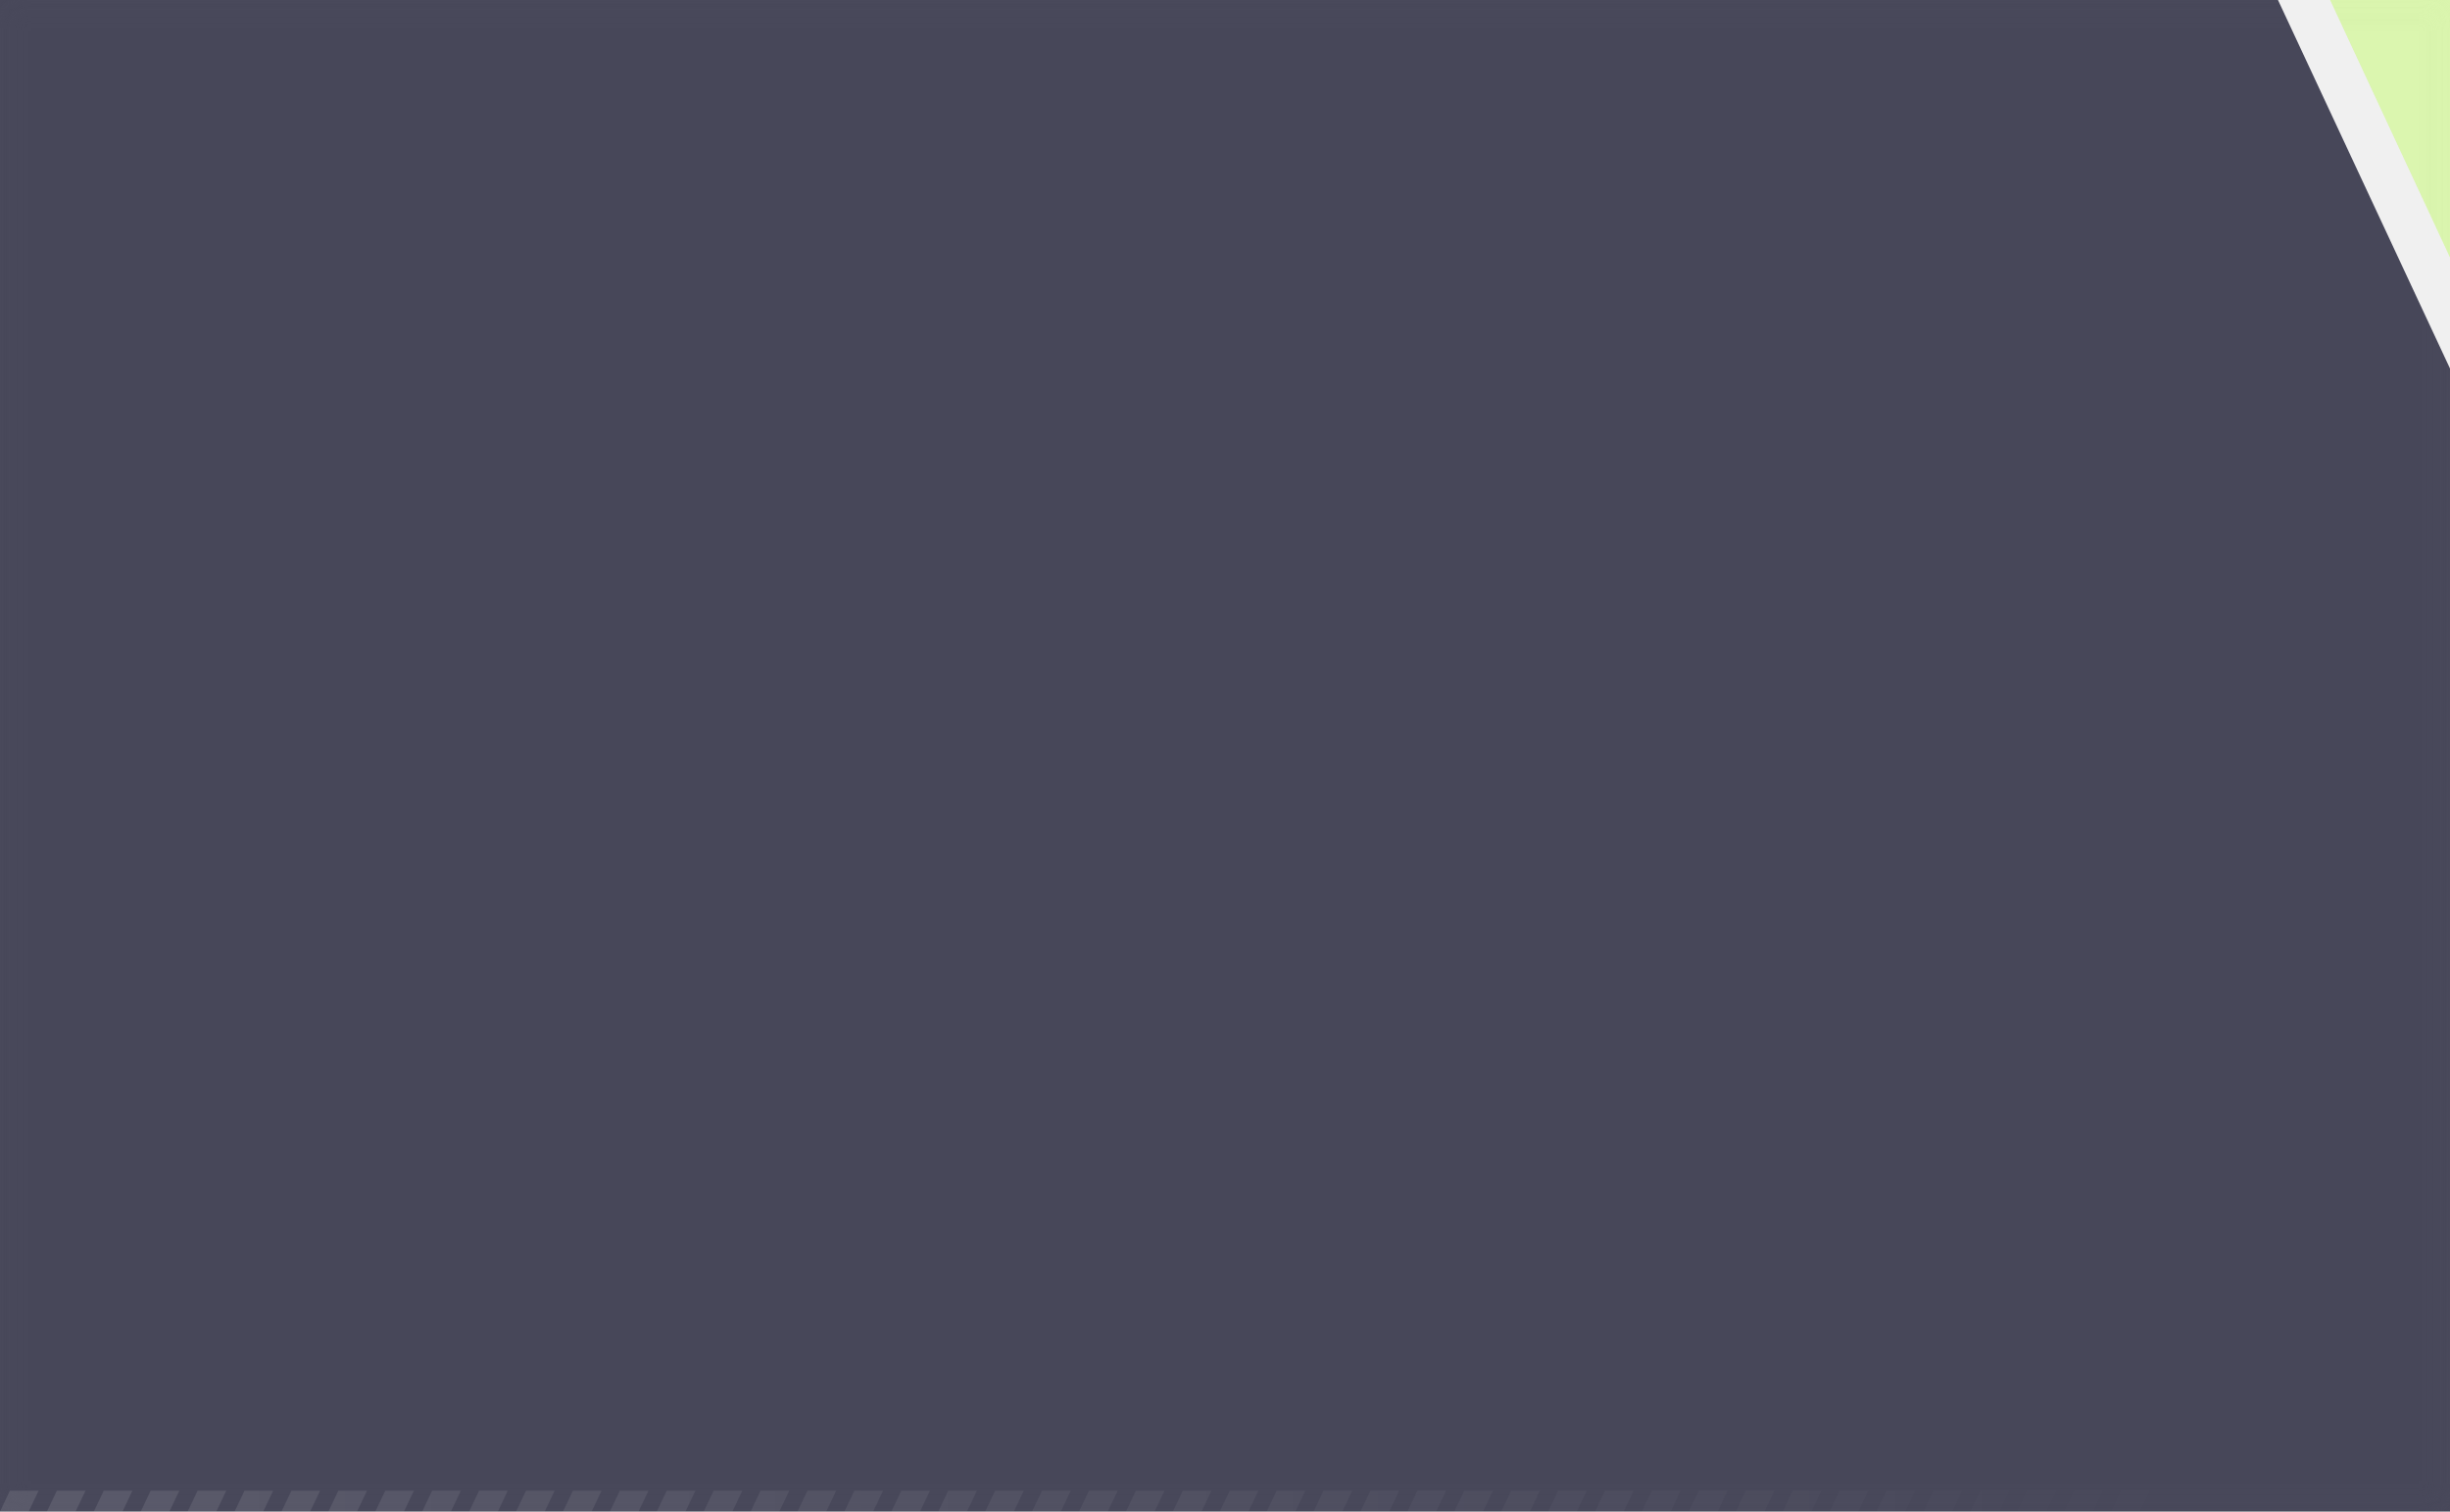
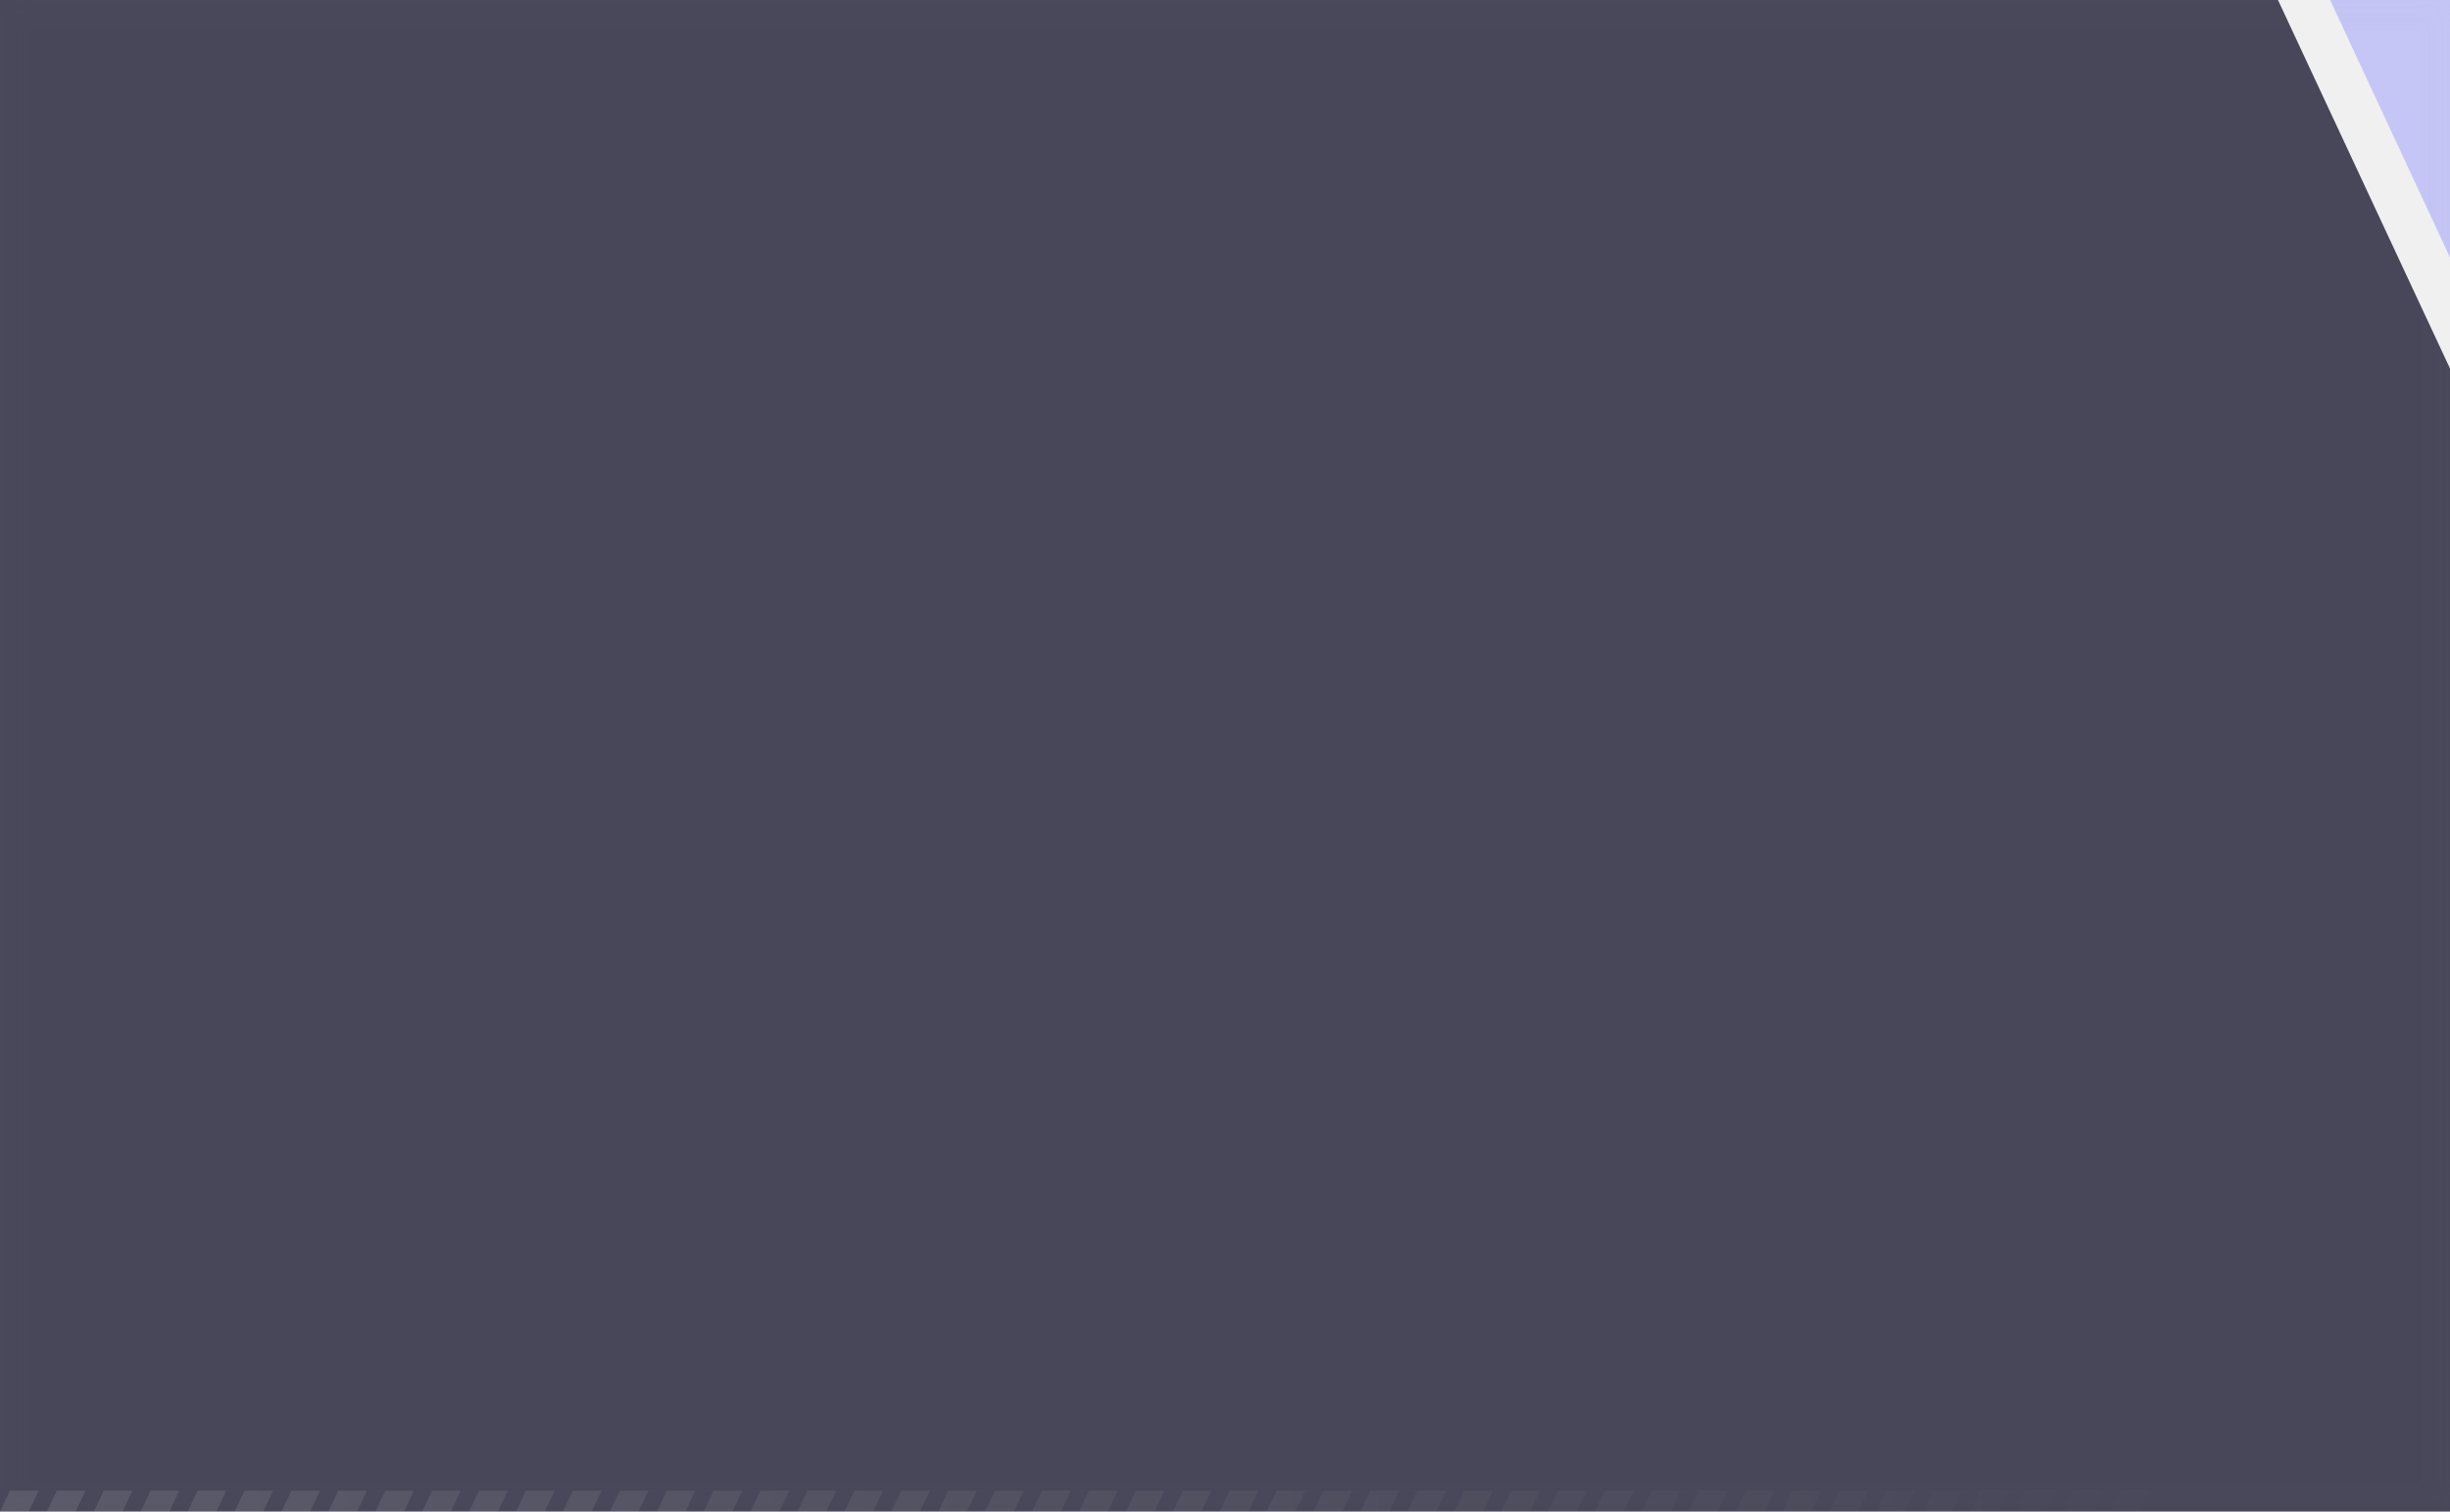
<svg xmlns="http://www.w3.org/2000/svg" width="470" height="290" viewBox="0 0 470 290" fill="none">
  <g filter="url(#filter0_b_6_2981)">
-     <path d="M470 0V49.4L447 0H470Z" fill="#A3FF12" fill-opacity="0.3" />
+     <path d="M470 0V49.4L447 0H470Z" fill="#5D5DFF" fill-opacity="0.3" />
  </g>
  <g filter="url(#filter1_b_6_2981)">
    <path d="M0 0V290H470V70.7L437 0H0Z" fill="#1E1F35" fill-opacity="0.8" />
  </g>
  <g clip-path="url(#clip0_6_2981)">
    <path d="M7.4 286L5.5 290H0L1.9 286H7.4ZM10.9 286L9 290H14.5L16.4 286H10.9ZM19.9 286L18 290H23.5L25.4 286H19.9ZM28.9 286L27 290H32.5L34.4 286H28.9ZM37.9 286L36 290H41.5L43.4 286H37.9ZM46.9 286L45 290H50.5L52.4 286H46.9ZM55.9 286L54 290H59.5L61.4 286H55.9ZM64.9 286L63 290H68.5L70.4 286H64.9ZM73.9 286L72 290H77.5L79.4 286H73.9ZM82.9 286L81 290H86.5L88.4 286H82.9ZM91.9 286L90 290H95.5L97.4 286H91.9ZM100.9 286L99 290H104.5L106.4 286H100.9ZM109.9 286L108 290H113.5L115.4 286H109.9ZM118.9 286L117 290H122.5L124.4 286H118.9ZM127.9 286L126 290H131.5L133.4 286H127.9ZM136.9 286L135 290H140.5L142.4 286H136.9ZM145.9 286L144 290H149.5L151.4 286H145.9ZM154.9 286L153 290H158.5L160.4 286H154.9ZM163.9 286L162 290H167.5L169.4 286H163.9ZM172.9 286L171 290H176.5L178.4 286H172.9ZM181.9 286L180 290H185.5L187.4 286H181.9ZM190.9 286L189 290H194.5L196.4 286H190.9ZM199.9 286L198 290H203.5L205.4 286H199.9ZM208.9 286L207 290H212.5L214.4 286H208.9ZM217.9 286L216 290H221.5L223.4 286H217.9ZM226.9 286L225 290H230.5L232.4 286H226.9ZM235.9 286L234 290H239.5L241.4 286H235.9ZM244.9 286L243 290H248.5L250.4 286H244.9ZM253.9 286L252 290H257.5L259.4 286H253.9ZM262.9 286L261 290H266.5L268.4 286H262.9ZM271.9 286L270 290H275.5L277.4 286H271.9ZM280.9 286L279 290H284.5L286.4 286H280.9ZM289.9 286L288 290H293.5L295.4 286H289.9ZM298.9 286L297 290H302.5L304.4 286H298.9ZM307.9 286L306 290H311.5L313.4 286H307.9ZM316.9 286L315 290H320.5L322.4 286H316.9ZM325.9 286L324 290H329.5L331.4 286H325.9ZM334.9 286L333 290H338.5L340.4 286H334.9ZM343.9 286L342 290H347.5L349.4 286H343.9ZM352.9 286L351 290H356.5L358.4 286H352.9ZM361.9 286L360 290H365.5L367.4 286H361.9ZM370.9 286L369 290H374.5L376.4 286H370.9ZM379.9 286L378 290H383.5L385.4 286H379.9ZM388.9 286L387 290H392.5L394.4 286H388.9ZM397.9 286L396 290H401.5L403.4 286H397.9ZM406.9 286L405 290H410.5L412.4 286H406.9ZM415.9 286L414 290H419.5L421.4 286H415.9Z" fill="url(#paint0_linear_6_2981)" fill-opacity="0.1" />
  </g>
  <defs>
    <filter id="filter0_b_6_2981" x="442" y="-5" width="33" height="59.4" filterUnits="userSpaceOnUse" color-interpolation-filters="sRGB">
      <feFlood flood-opacity="0" result="BackgroundImageFix" />
      <feGaussianBlur in="BackgroundImage" stdDeviation="2.5" />
      <feComposite in2="SourceAlpha" operator="in" result="effect1_backgroundBlur_6_2981" />
      <feBlend mode="normal" in="SourceGraphic" in2="effect1_backgroundBlur_6_2981" result="shape" />
    </filter>
    <filter id="filter1_b_6_2981" x="-5" y="-5" width="480" height="300" filterUnits="userSpaceOnUse" color-interpolation-filters="sRGB">
      <feFlood flood-opacity="0" result="BackgroundImageFix" />
      <feGaussianBlur in="BackgroundImage" stdDeviation="2.5" />
      <feComposite in2="SourceAlpha" operator="in" result="effect1_backgroundBlur_6_2981" />
      <feBlend mode="normal" in="SourceGraphic" in2="effect1_backgroundBlur_6_2981" result="shape" />
    </filter>
    <linearGradient id="paint0_linear_6_2981" x1="0" y1="288" x2="421.382" y2="288" gradientUnits="userSpaceOnUse">
      <stop stop-color="white" />
      <stop offset="1" stop-color="white" stop-opacity="0" />
    </linearGradient>
    <clipPath id="clip0_6_2981">
      <rect width="421.4" height="4" fill="white" transform="translate(0 286)" />
    </clipPath>
  </defs>
</svg>
